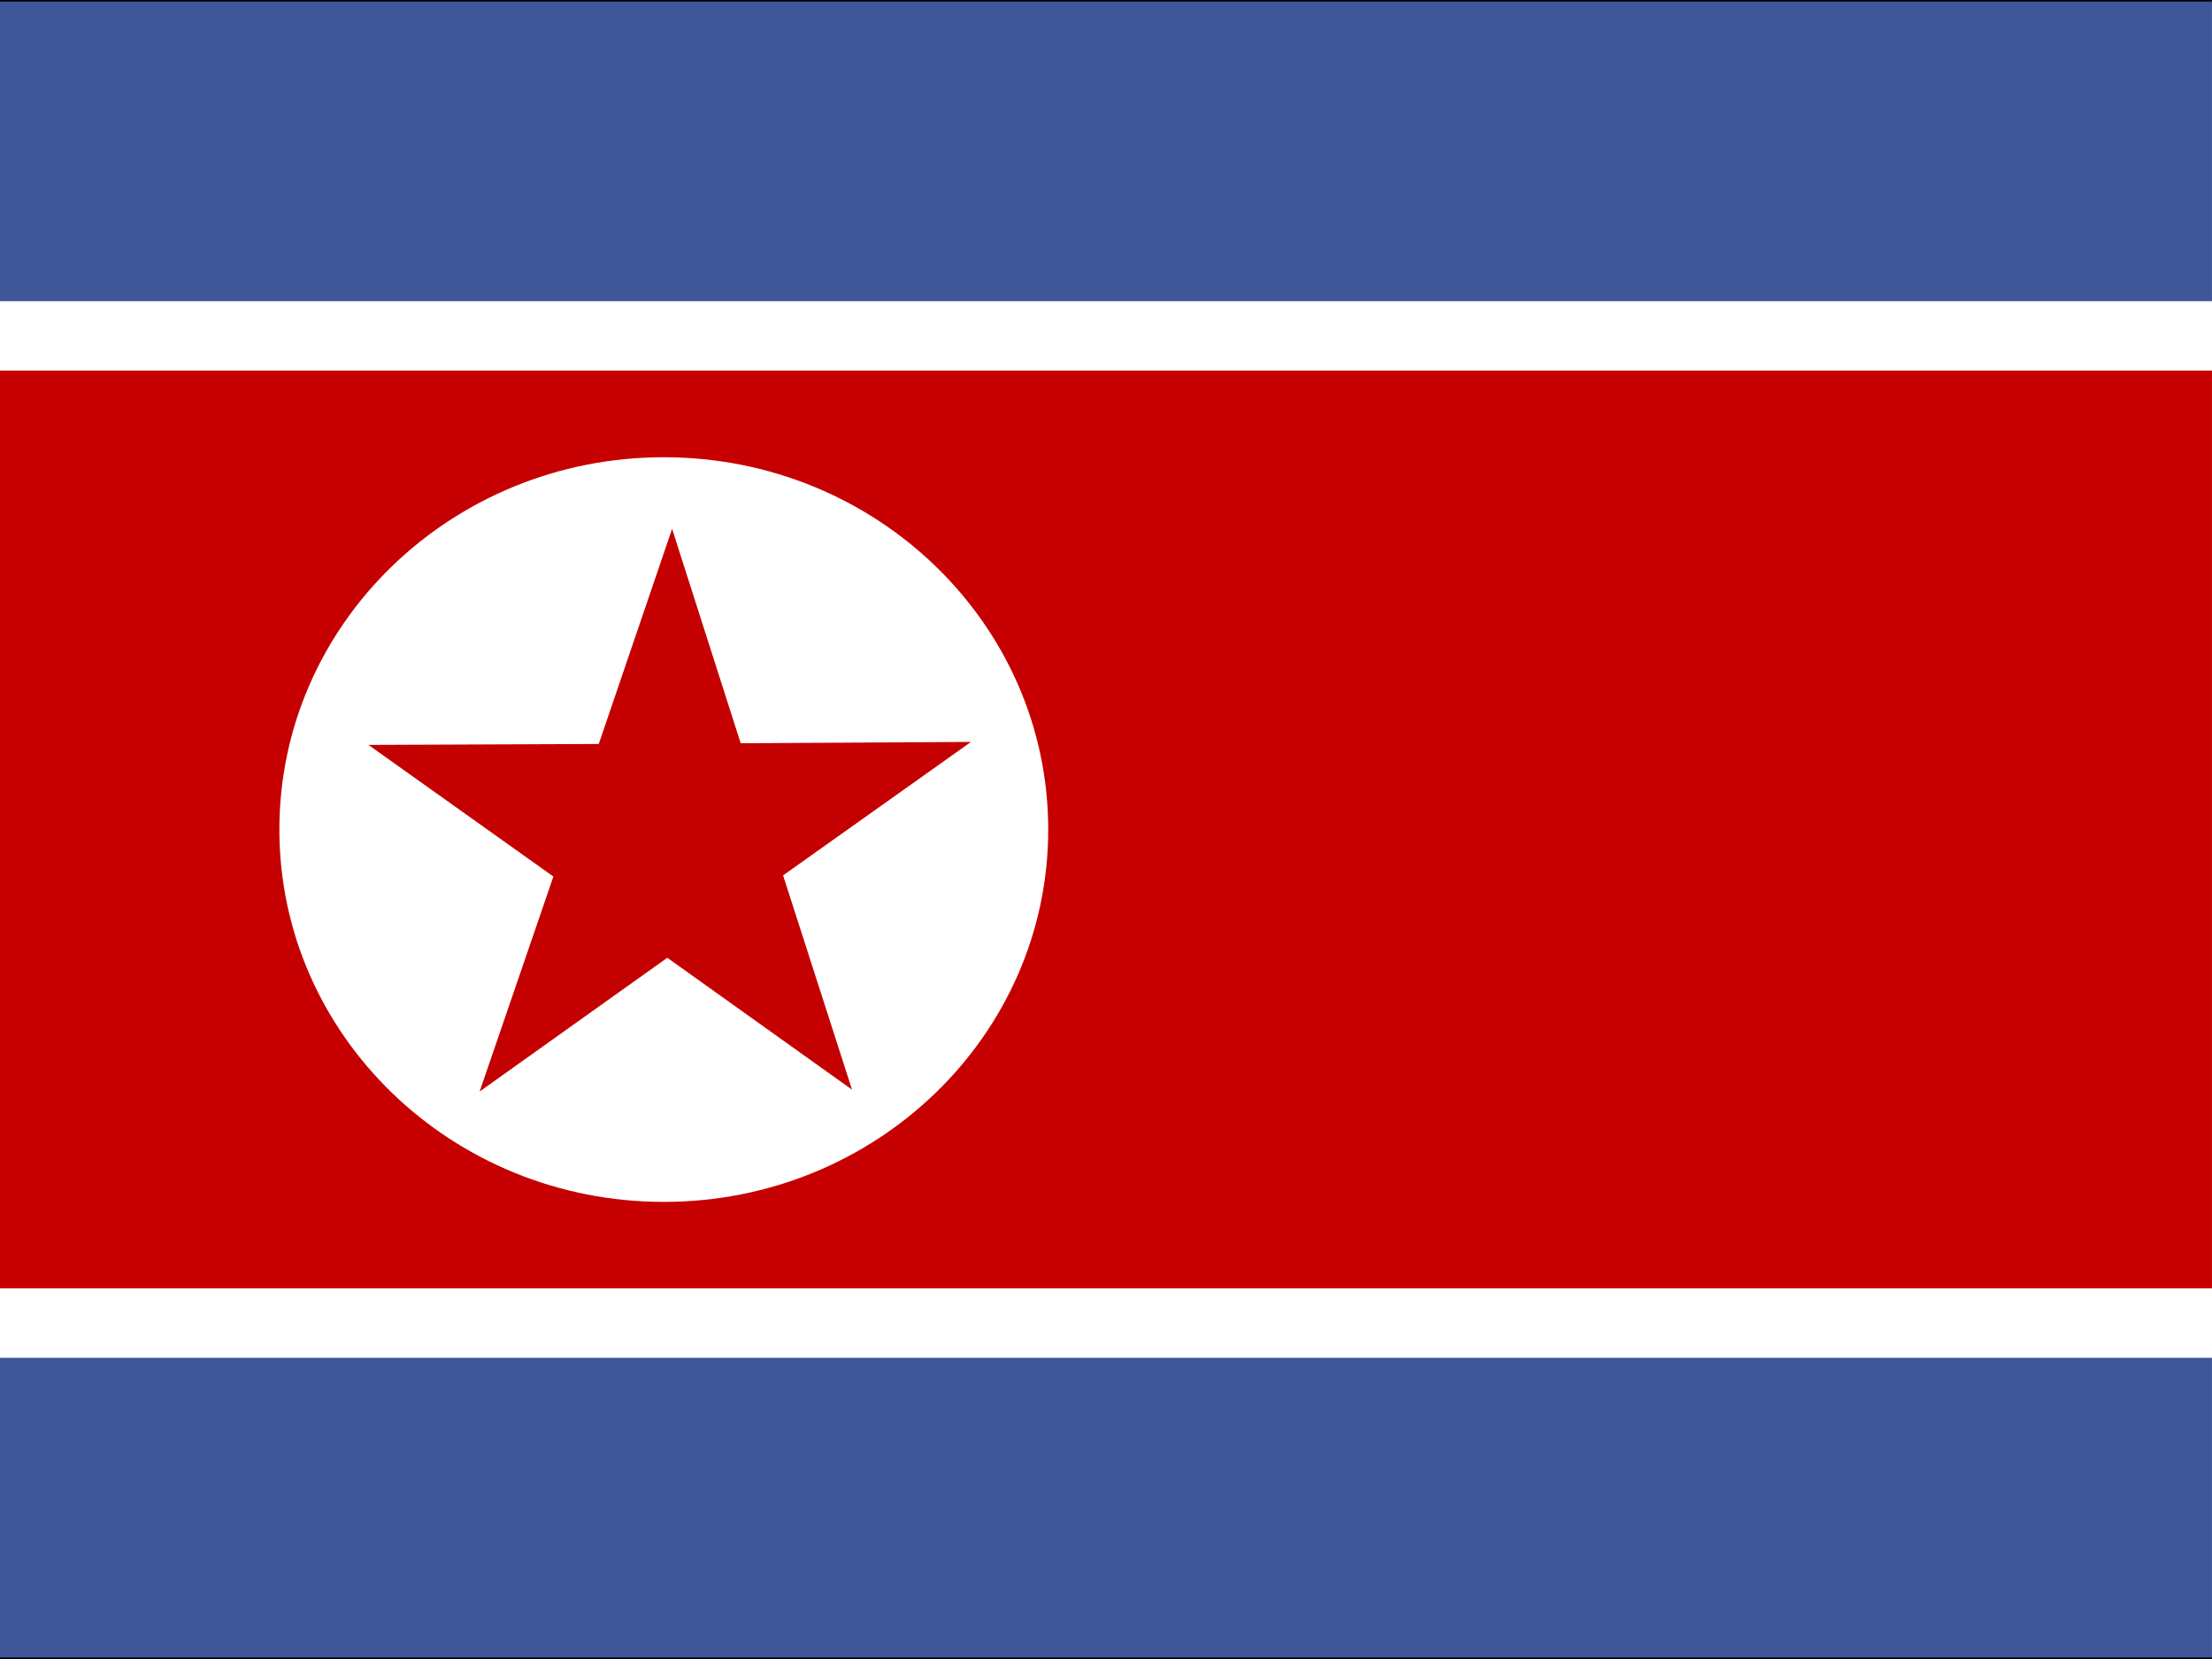
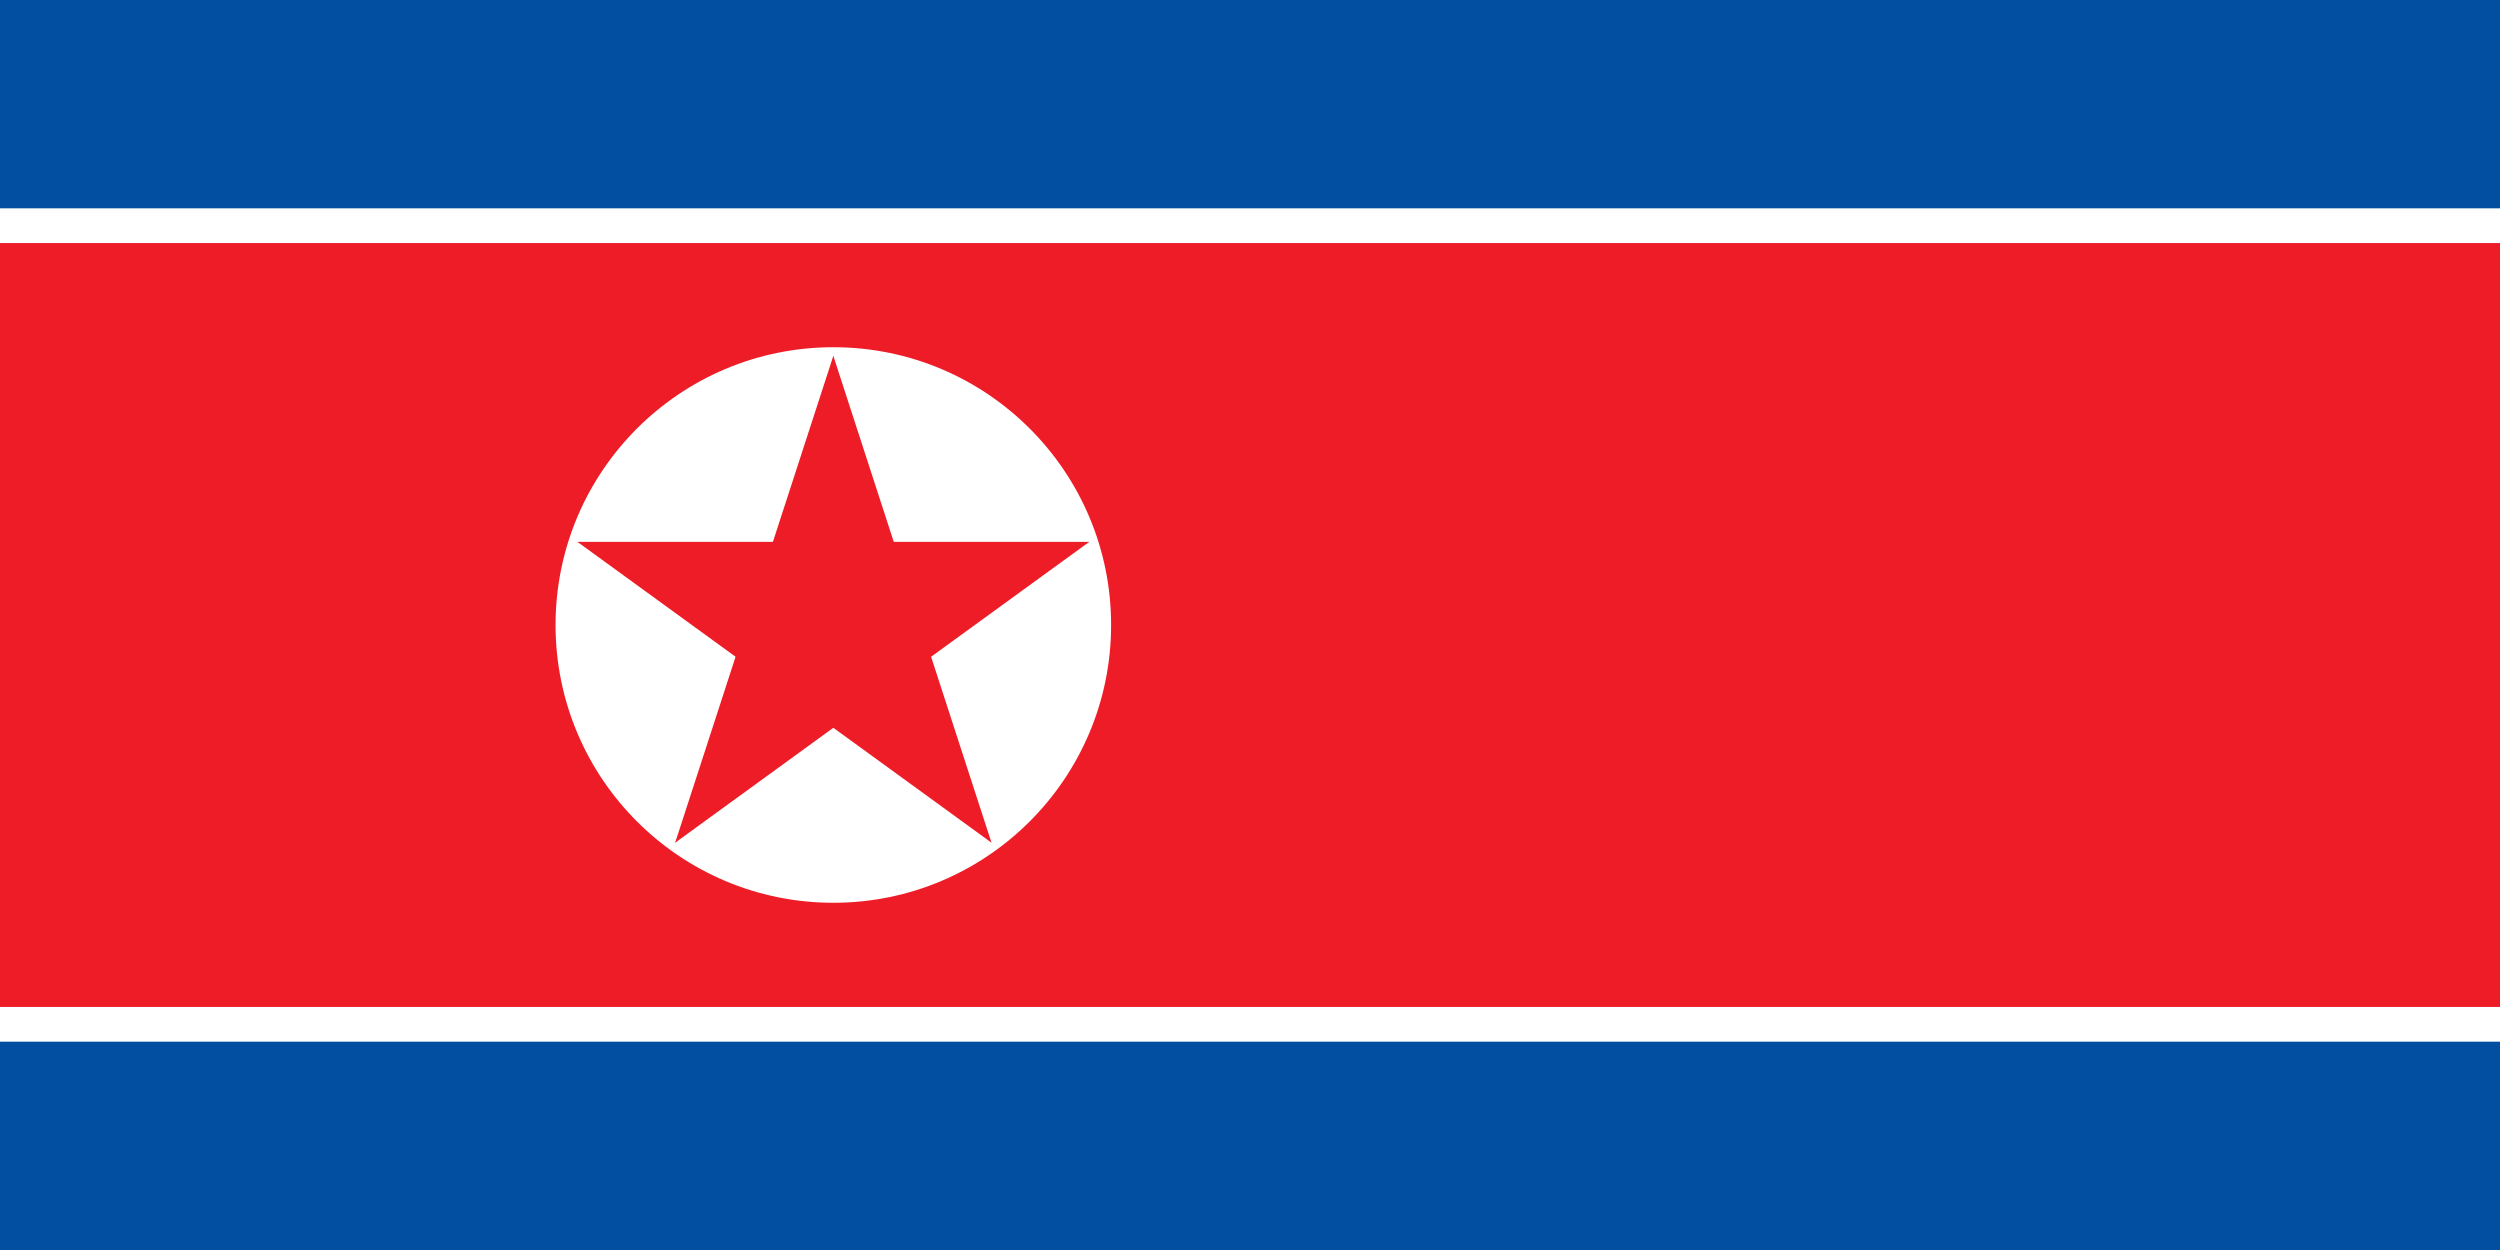
- <svg xmlns="http://www.w3.org/2000/svg" id="svg378" viewBox="0 0 640 480" version="1" y="0" x="0">
-   <defs id="defs380">
-     <clipPath id="clipPath4479" clipPathUnits="userSpaceOnUse">
-       <rect id="rect4481" fill-opacity=".67" height="511.9" width="682.53" y=".1" x="5.077" />
-     </clipPath>
-   </defs>
-   <g id="flag" clip-path="url(#clipPath4479)" transform="matrix(.93768 0 0 .93768 -4.761 -.094216)" fill-rule="evenodd">
-     <rect id="rect149" transform="scale(-1)" height="510.95" width="851.86" stroke="#000" y="-511.52" x="-775.94" stroke-width=".76pt" fill="#fff" />
-     <rect id="rect148" transform="scale(-1,1)" height="92.457" width="851.86" y="419.07" x="-775.94" stroke-width="1pt" fill="#3e5698" />
-     <rect id="rect605" transform="scale(-1)" height="283.21" width="851.86" y="-397.65" x="-775.94" stroke-width="1pt" fill="#c60000" />
-     <rect id="rect606" transform="scale(-1,1)" height="92.457" width="851.86" y=".576" x="-775.94" stroke-width="1pt" fill="#3e5698" />
-     <path id="path607" transform="matrix(.72421 0 0 .70142 -30.589 -549.16)" fill="#fff" d="m495.86 1148c0 90.46-73.332 163.79-163.79 163.79-90.46 0-163.79-73.332-163.79-163.79 0-90.46 73.332-163.79 163.79-163.79 90.46 0 163.79 73.332 163.79 163.79z" />
-     <polygon id="polygon136" points="498.45 365.81 441.12 324.21 511.95 324.28 533.78 256.9 555.61 324.28 626.44 324.23 569.1 365.81 591.04 433.16 591.04 433.16 533.77 391.48 476.5 433.15" fill="#c40000" transform="matrix(1.0032 -.0050477 -.010923 .98334 -320.22 -86.633)" />
+ <svg xmlns="http://www.w3.org/2000/svg" xmlns:xlink="http://www.w3.org/1999/xlink" id="north_korea_flag" viewBox="0 0 72 36">
+   <rect width="72" height="36" fill="#024FA2" />
+   <rect y="6" width="72" height="24" fill="#fff" />
+   <rect y="7" width="72" height="22" fill="#ED1C27" />
+   <circle cy="18" cx="24" r="8" fill="#fff" />
+   <g id="star" fill="#ED1C27" transform="translate(24,18) scale(7.75)">
+     <g id="cone">
+       <polygon id="triangle" points="0 0 0 1 0.5 1" transform="translate(0,-1) rotate(18)" />
+       <use id="use12" xlink:href="#triangle" transform="scale(-1,1)" />
+     </g>
+     <use id="use14" xlink:href="#cone" transform="rotate(72)" />
+     <use id="use16" xlink:href="#cone" transform="rotate(-72)" />
+     <use id="use18" xlink:href="#cone" transform="rotate(144)" />
+     <use id="use20" xlink:href="#cone" transform="rotate(216)" />
  </g>
</svg>
